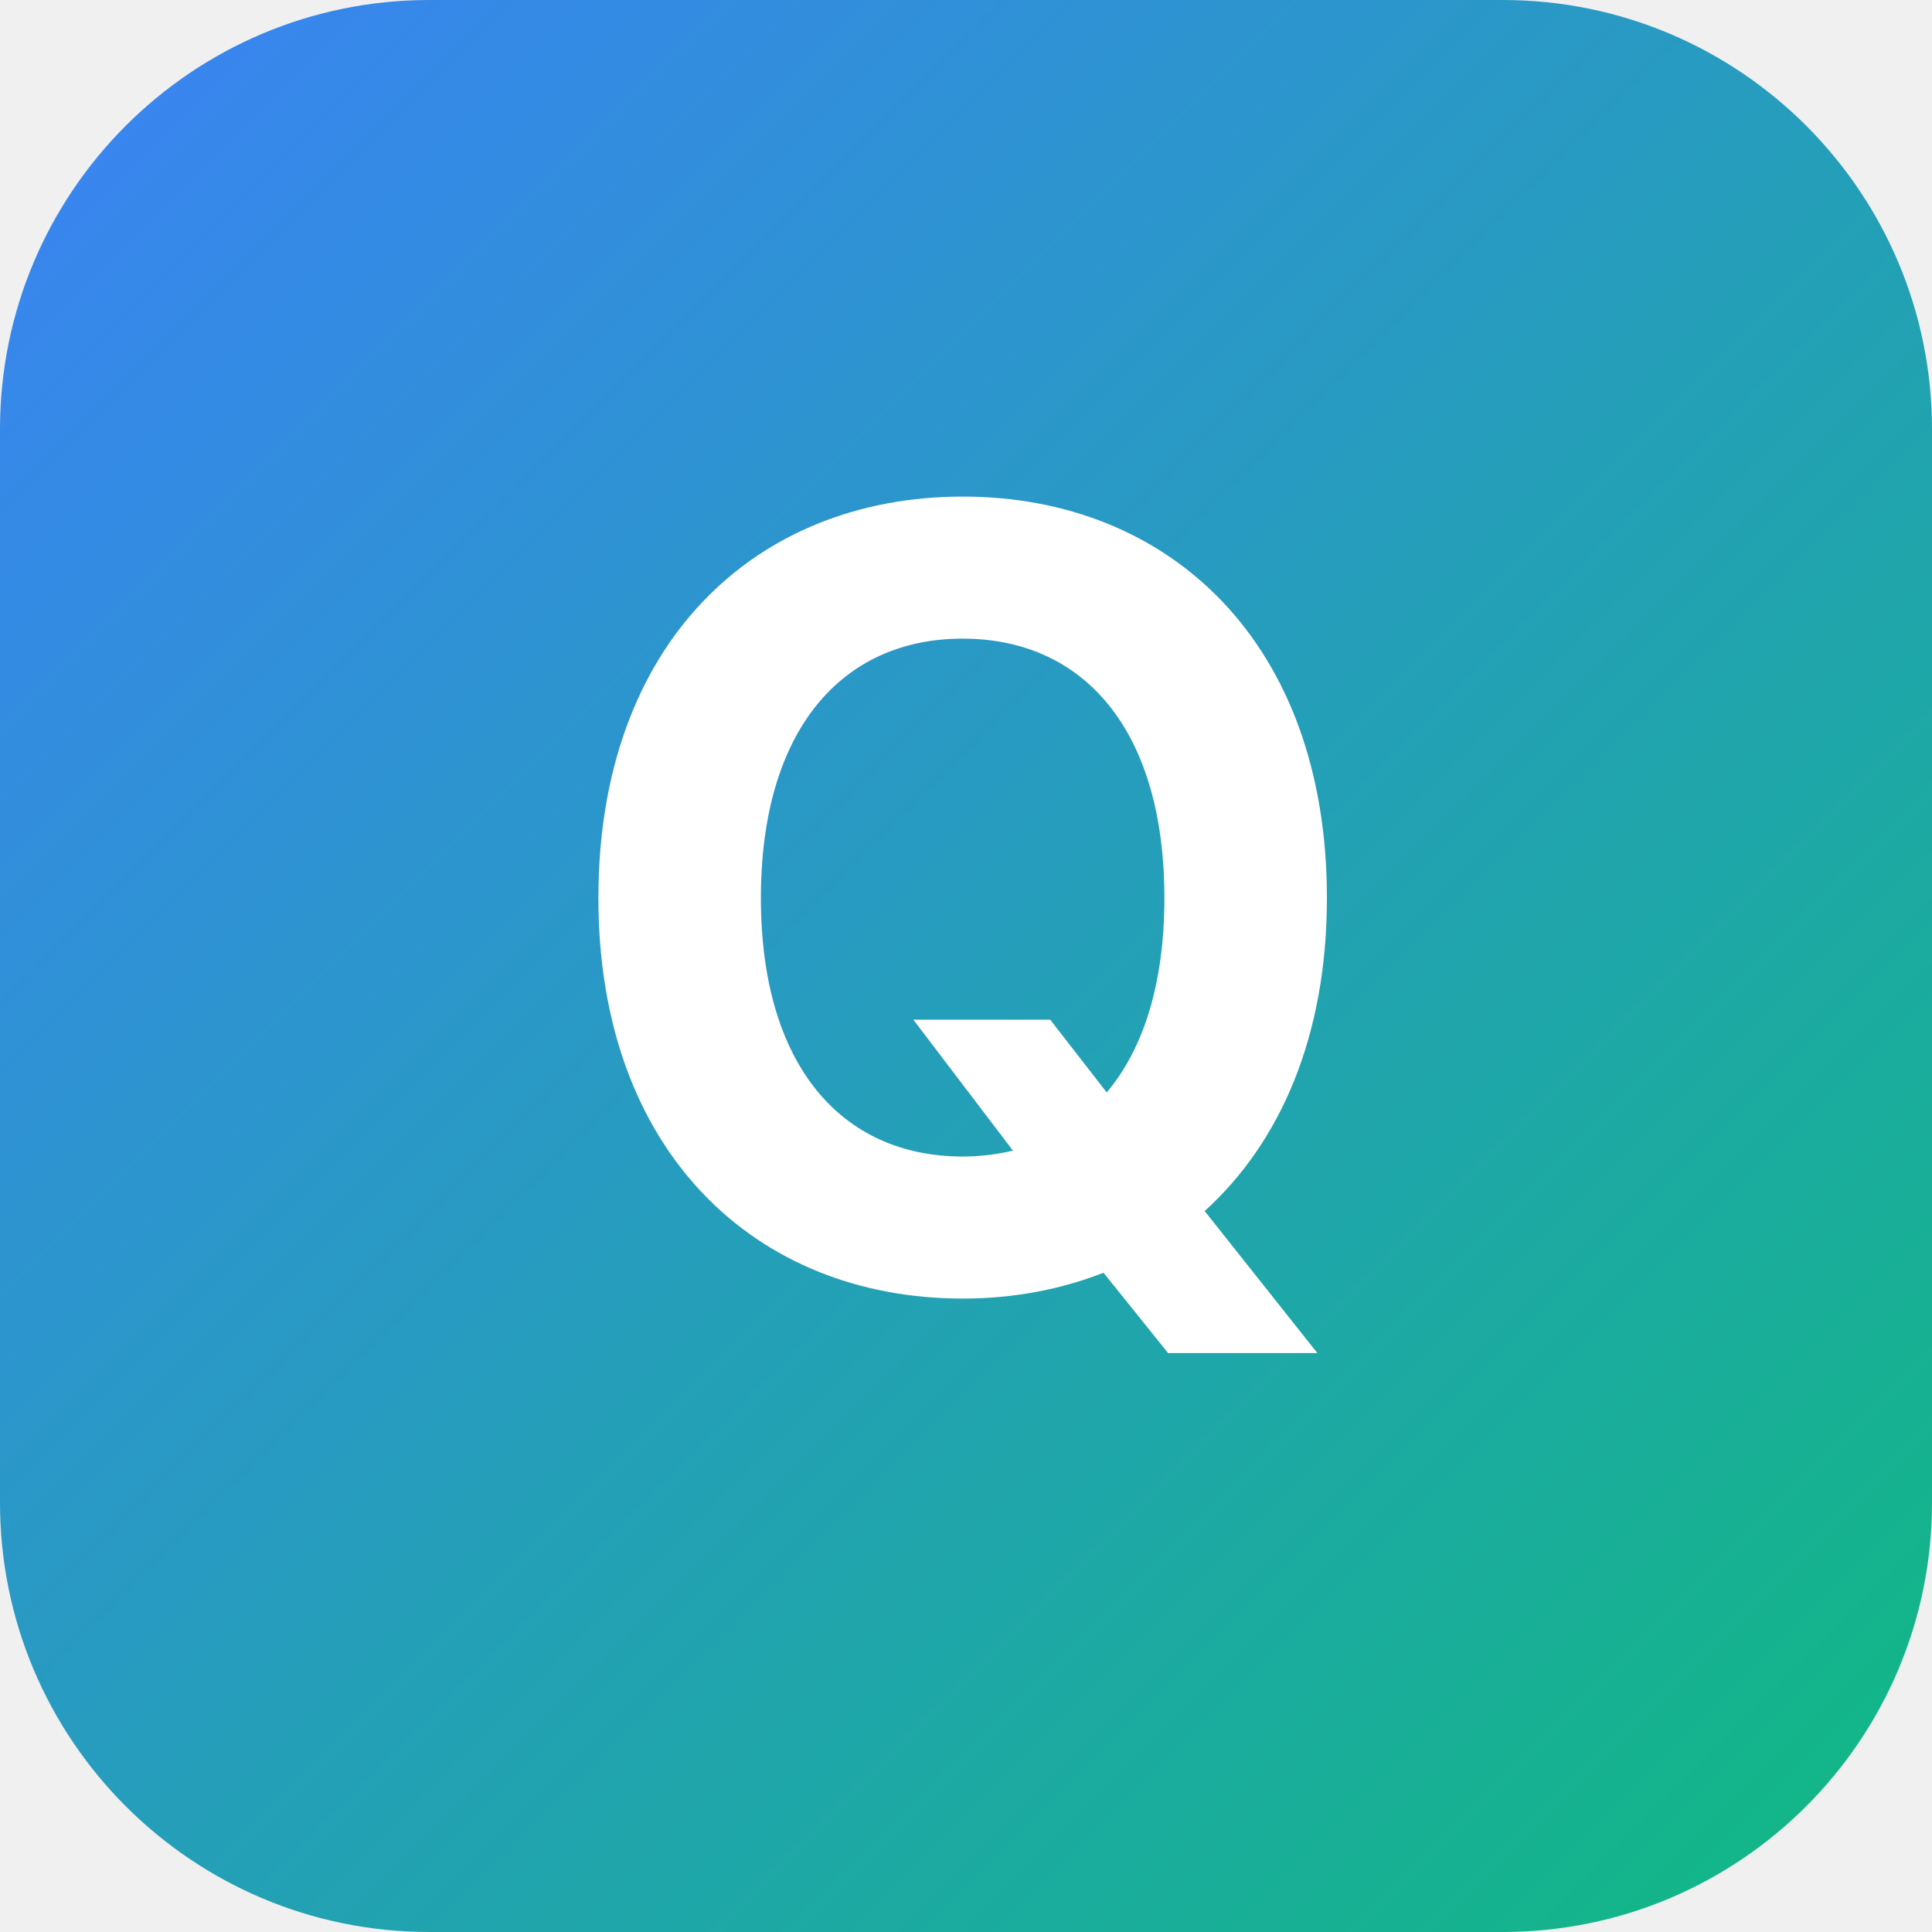
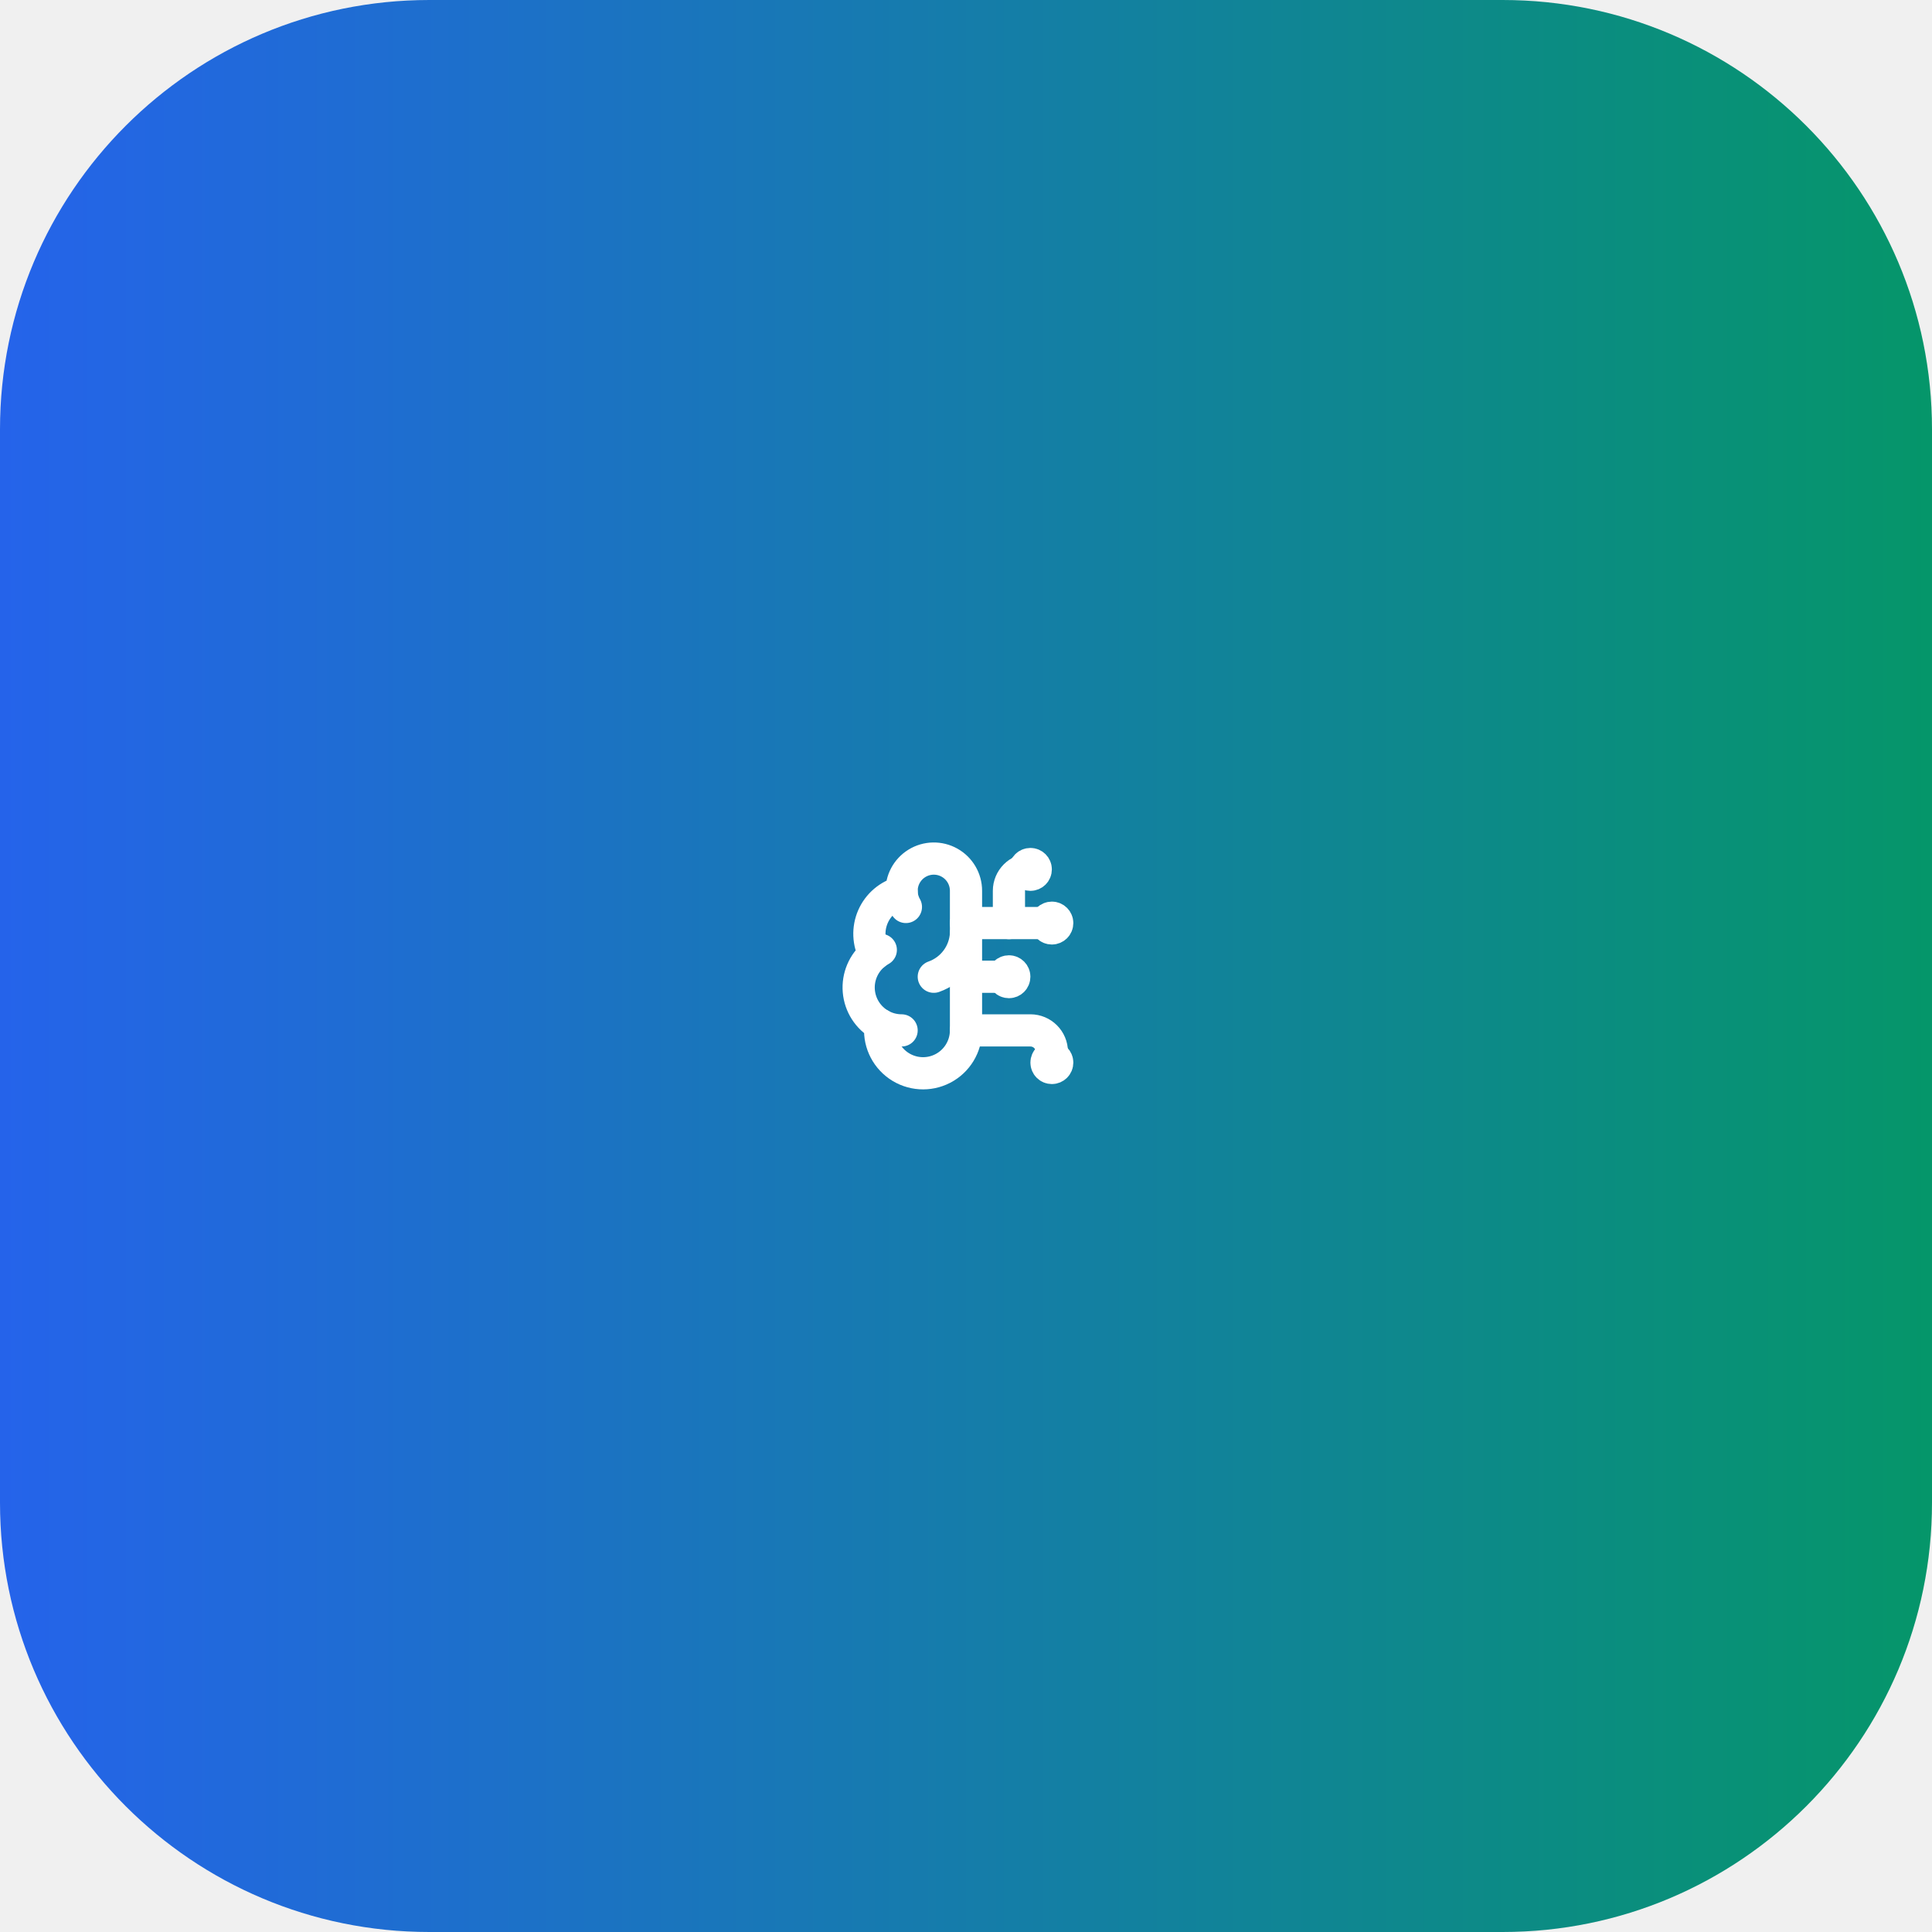
<svg xmlns="http://www.w3.org/2000/svg" width="180" height="180" viewBox="0 0 180 180" fill="none">
-   <rect width="180" height="180" rx="40" fill="url(#gradient)" />
-   <text x="90" y="120" font-family="system-ui, -apple-system, sans-serif" font-size="100" font-weight="bold" text-anchor="middle" fill="white">Q</text>
  <defs>
-     <linearGradient id="gradient" x1="0%" y1="0%" x2="100%" y2="100%">
-       <stop offset="0%" style="stop-color:#3b82f6;stop-opacity:1" />
-       <stop offset="100%" style="stop-color:#10b981;stop-opacity:1" />
+     <linearGradient id="gradient" x1="0%" y1="0%" x2="100%" y2="0%">
+       <stop offset="0%" stop-color="rgb(37,99,235)" />
+       <stop offset="100%" stop-color="rgb(5,150,105)" />
    </linearGradient>
  </defs>
+   <rect width="180" height="180" rx="40" fill="url(#gradient)" />
+   <g transform="translate(78, 78)" fill="none" stroke="white" stroke-width="3" stroke-linecap="round" stroke-linejoin="round">
+     <path d="M12 5a3 3 0 1 0-5.997.125 4 4 0 0 0-2.526 5.77 4 4 0 0 0 .556 6.588A4 4 0 1 0 12 18Z" />
+     <path d="M9 13a4.5 4.5 0 0 0 3-4" />
+     <path d="M6.003 5.125A3 3 0 0 0 6.401 6.5" />
+     <path d="M3.477 10.896a4 4 0 0 1 .585-.396" />
+     <path d="M6 18a4 4 0 0 1-1.967-.516" />
+     <path d="M12 13h4" />
+     <path d="M12 18h6a2 2 0 0 1 2 2v1" />
+     <path d="M12 8h8" />
+     <path d="M16 8V5a2 2 0 0 1 2-2" />
+     <circle cx="16" cy="13" r=".5" fill="white" />
+     <circle cx="18" cy="3" r=".5" fill="white" />
+     <circle cx="20" cy="21" r=".5" fill="white" />
+     <circle cx="20" cy="8" r=".5" fill="white" />
+   </g>
</svg>
